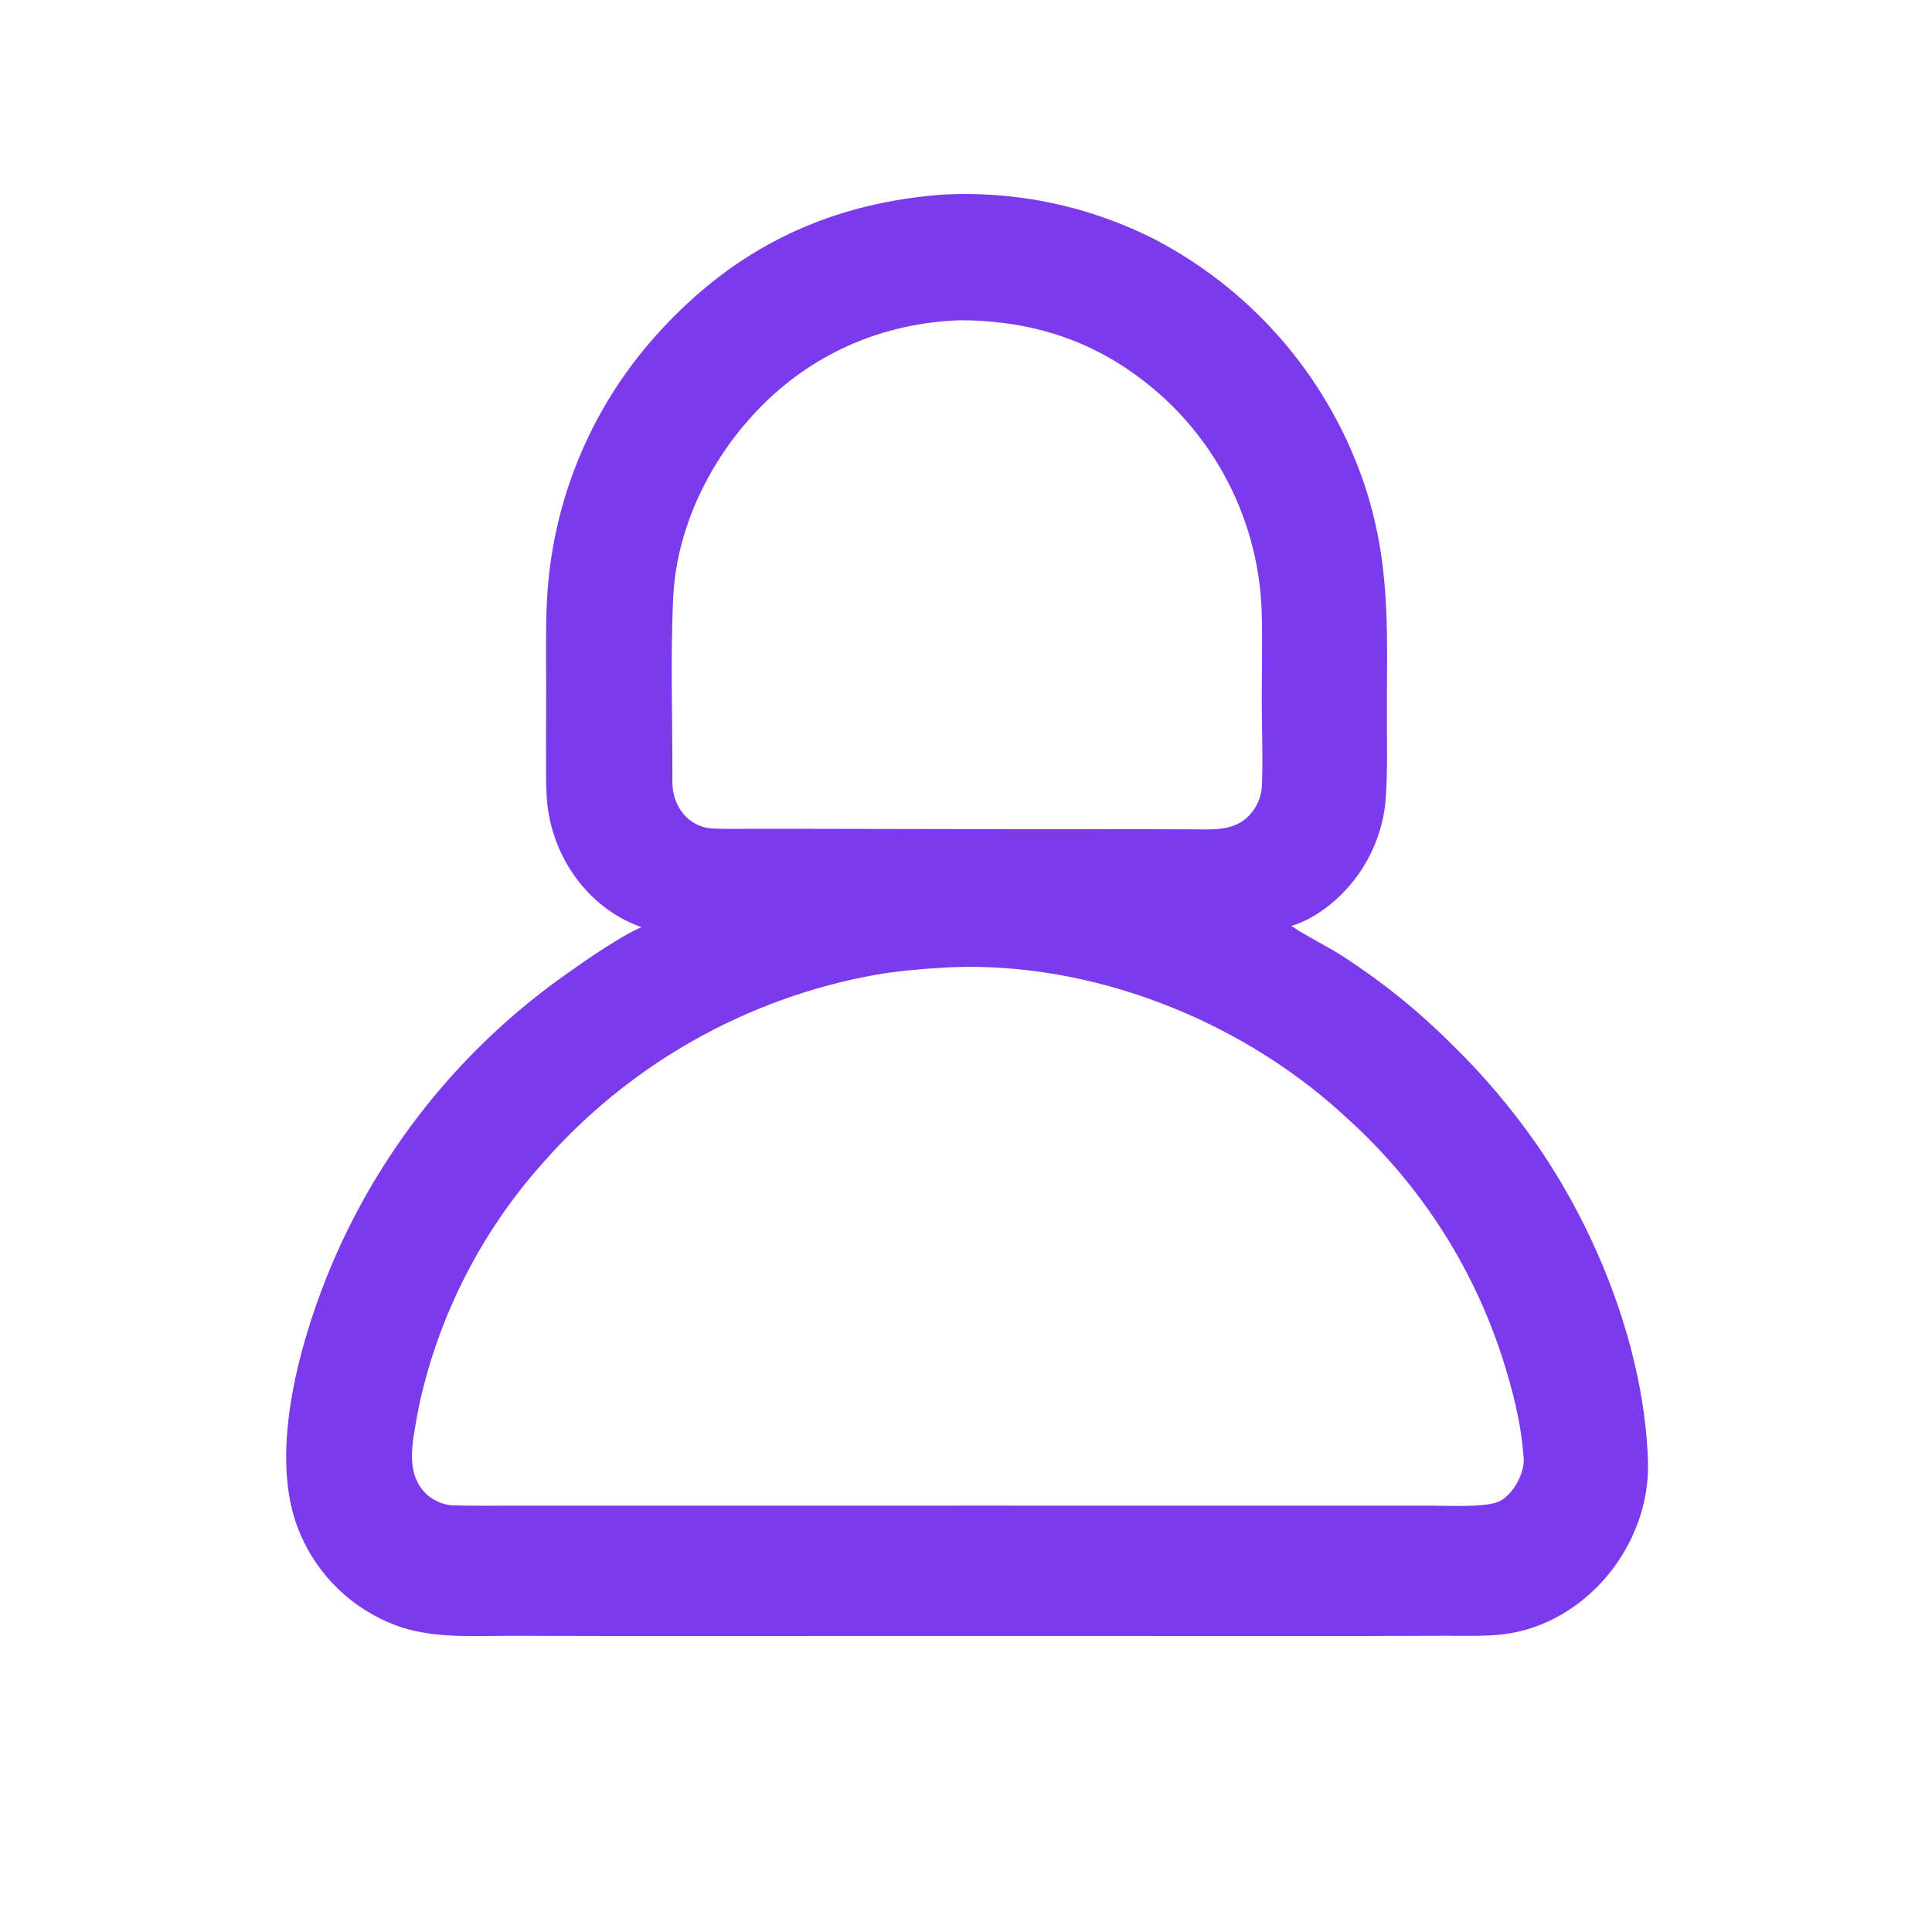
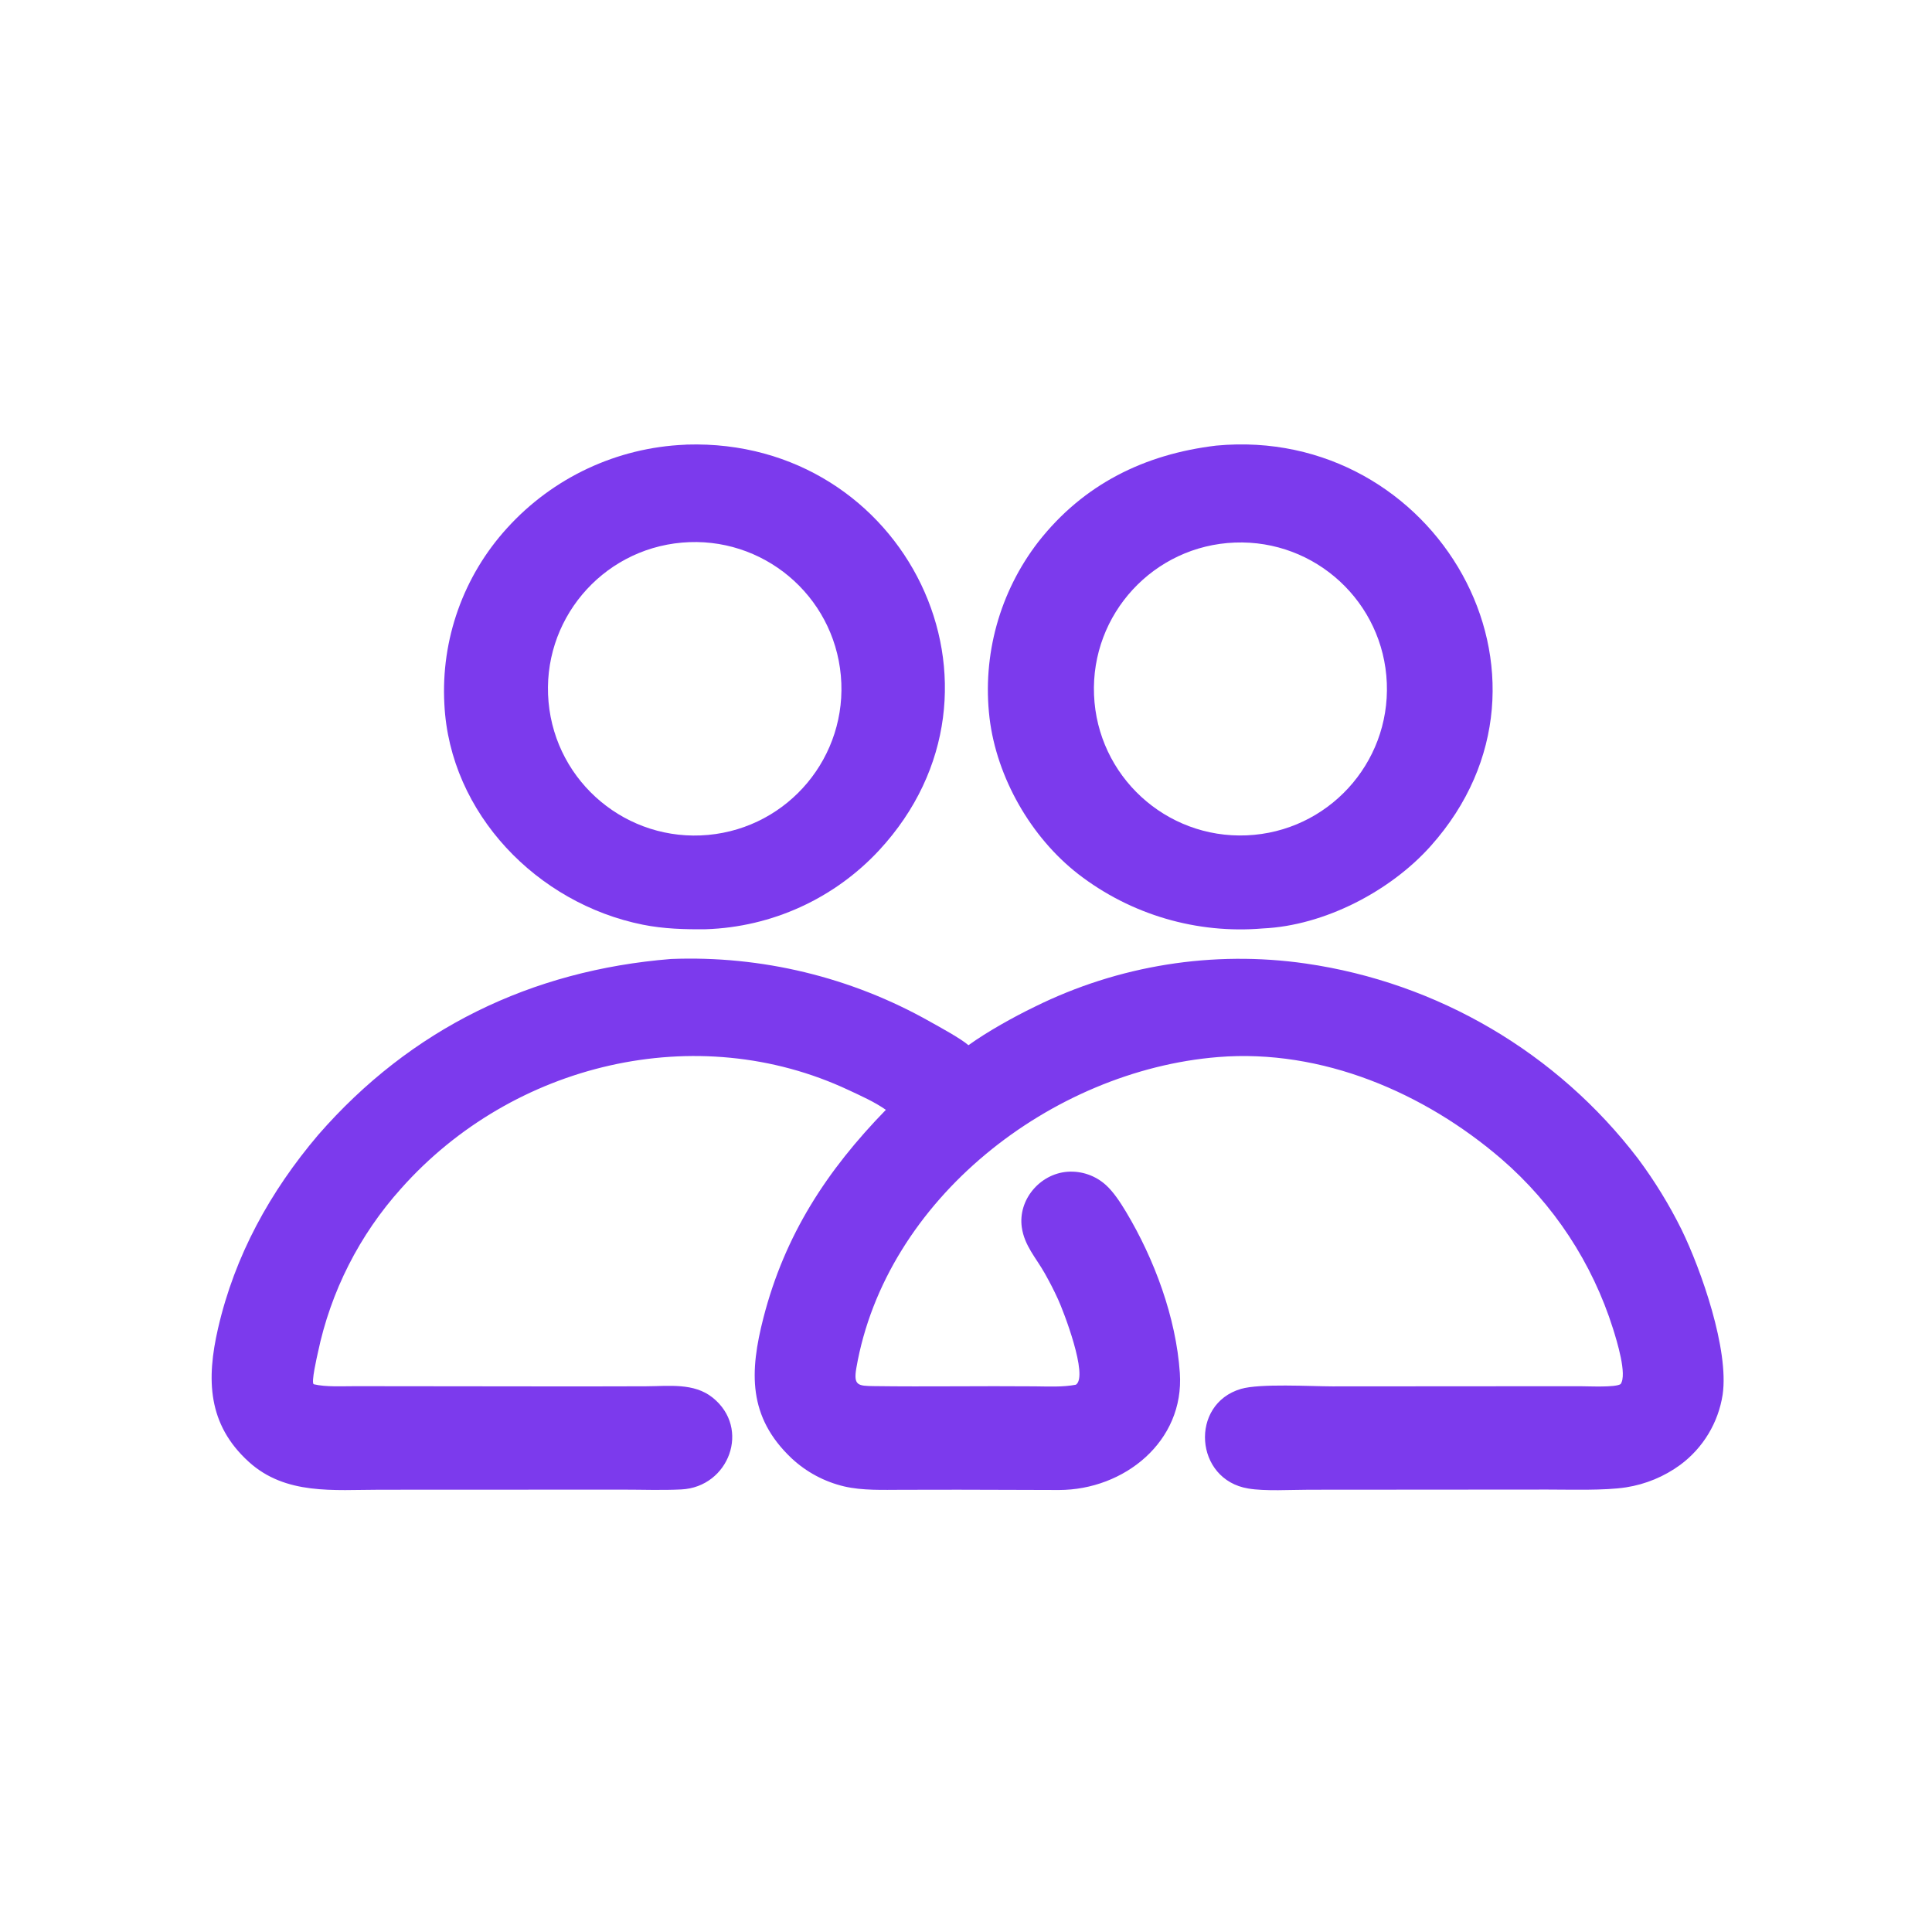
- <svg xmlns="http://www.w3.org/2000/svg" width="1024" height="1024" viewBox="0 0 1024 1024">
-   <path fill="#7C3AED" d="M498.469 103.229C537.798 100.862 577.046 109.042 612.155 126.923C665.419 154.754 705.618 202.397 724.089 259.585C737.696 302.684 734.896 338.48 735.064 382.802C735.113 395.756 735.633 418.379 733.599 430.542C732.127 439.056 729.302 447.281 725.231 454.902C716.975 470.587 701.589 485.433 684.511 490.805C690.97 495.38 703.341 501.487 711.072 506.43C731.911 519.838 751.276 535.408 768.844 552.882C785.82 569.357 801.168 587.43 814.675 606.851C847.46 654.297 871.712 716.741 873.466 774.81C874.788 818.575 840.844 860.761 796.832 866.21C787.295 867.391 775.805 866.94 765.971 866.988L716.173 867.134L526.75 867.089L326.474 867.129L270.819 867.003C250.415 867.008 228.191 868.653 208.977 861.14C186.508 852.492 168.51 835.098 159.099 812.939C141.943 773.503 157.864 715.115 173.185 676.702C199.459 611.277 244.334 554.988 302.261 514.797C311.894 507.97 329.231 496.034 339.986 491.417C311.096 481.275 291.868 453.151 289.807 423.003C289.285 415.365 289.408 407.541 289.406 399.878L289.461 364.189C289.492 348.401 289.037 327.43 290.313 312.02C293.995 264.303 312.653 218.968 343.625 182.483C384.853 134.187 435.254 108.25 498.469 103.229ZM524.25 798.023L705.947 798.04L759.069 798.035C767.386 798.033 786.505 799.016 793.938 796.063C801.88 792.908 808.794 779.891 807.482 771.691C806.47 757.677 803.284 743.126 799.307 729.614C784.865 678.797 756.887 632.859 718.363 596.709C715.63 594.173 712.873 591.636 710.102 589.143C655.487 540.004 578.527 509.854 504.699 512.63C504.089 512.653 503.479 512.68 502.87 512.712C489.94 513.424 476.507 514.507 463.74 516.723C395.753 529.03 333.915 563.939 288.251 615.79C256.121 651.543 233.61 694.881 222.837 741.727C221.674 746.779 220.837 751.71 219.944 756.888C217.83 769.134 216.14 782.836 226.343 792.218C229.518 795.138 234.633 797.431 238.986 797.818C248.885 798.174 259.286 798.045 269.191 798.045L329.034 798.038L524.25 798.023ZM516.625 439.452L605.332 439.498L630.889 439.562C641.768 439.583 653.652 440.883 661.898 432.399C665.333 428.866 667.636 424.389 668.514 419.54C669.467 414.447 669.003 389.856 668.87 383.264C668.474 363.585 669.355 342.505 668.673 323.001C666.987 280.771 648.792 240.889 618.002 211.937C586.83 183.091 551.654 170.012 509.364 169.732C467.575 171.051 429.748 187.544 400.987 217.915C375.968 244.335 358.542 280.047 356.811 316.667C355.284 348.954 356.525 382.092 356.379 414.441C356.322 427.203 364.831 438.662 378.035 439.117C383.299 439.402 388.177 439.324 393.417 439.296L420.114 439.277L516.625 439.452Z" />
+ <svg xmlns="http://www.w3.org/2000/svg" version="1.1" style="display: block;" viewBox="0 0 2048 2048" width="1024" height="1024" preserveAspectRatio="none">
+   <path transform="translate(0,0)" fill="rgb(124,58,237)" d="M 711.208 1016.57 C 807.185 1012.76 902.326 1035.77 985.951 1083.03 C 996.132 1088.72 1018.77 1101.04 1026.6 1107.97 C 1046.26 1093.73 1074.83 1077.87 1096.52 1067.37 C 1185.53 1023.24 1285.85 1007.2 1384.18 1021.39 C 1524.14 1041.6 1650.6 1115.88 1736.42 1228.28 C 1754.03 1251.92 1769.48 1277.1 1782.57 1303.51 C 1803.6 1346.76 1832.96 1430.83 1826.09 1478.31 C 1821.52 1508.03 1805.43 1534.75 1781.31 1552.69 C 1764.29 1565.19 1744.52 1573.41 1723.66 1576.65 C 1700.81 1580.2 1664.71 1578.99 1640.46 1579 L 1504.17 1579.1 L 1387.68 1579.18 C 1368.82 1579.18 1340.74 1580.93 1323.22 1577.88 C 1266.21 1568.55 1260.82 1488.36 1315.45 1472.3 C 1335.58 1466.38 1389.24 1469.59 1412.5 1469.62 L 1612.49 1469.49 L 1676.99 1469.5 C 1684.53 1469.5 1712.58 1470.88 1717.9 1467.19 C 1725.14 1457.39 1713.79 1421.01 1709.84 1408.38 C 1687.83 1338.64 1646.88 1276.38 1591.56 1228.56 C 1510.06 1158.43 1401.46 1111.61 1291.21 1120.53 C 1114.84 1134.8 938.721 1270.86 907.752 1450.21 C 904.556 1468.73 909.588 1469.11 926.304 1469.34 C 983.052 1470.11 1039.91 1469.07 1096.67 1469.58 C 1111.15 1469.7 1126.22 1470.56 1140.46 1467.86 C 1154.08 1459.09 1127.14 1389.2 1121.55 1377.27 C 1116.81 1366.93 1113 1359.64 1107.47 1349.73 C 1098.12 1333.17 1085.98 1320.53 1083.16 1301.11 C 1078.94 1272.01 1102.16 1244.3 1131.6 1242.11 C 1146.53 1241.06 1161.24 1246.15 1172.33 1256.21 C 1180.48 1263.59 1187.82 1274.92 1193.55 1284.45 C 1223.74 1334.76 1246.66 1396.69 1250.68 1455.34 C 1255.67 1528.19 1191.48 1579.39 1122.55 1579.47 C 1087.33 1579.51 1051.31 1579.12 1015.75 1579.16 L 956.135 1579.25 C 936.02 1579.28 914.318 1580.2 894.779 1575.64 C 873.957 1570.72 854.777 1560.45 839.129 1545.86 C 792.711 1501.94 794.544 1454.13 809.297 1396.81 C 831.907 1308.96 876.444 1240.79 939.062 1176.46 C 926.604 1167.8 913.15 1161.91 899.5 1155.5 C 738.748 1080.1 543.543 1126.72 425.246 1259.82 C 380.979 1309.03 350.523 1369.08 336.97 1433.87 C 336.205 1437.36 329.375 1466.58 332.694 1467.38 C 345.442 1470.45 363.205 1469.39 376.511 1469.42 L 613.566 1469.67 L 684.71 1469.52 C 708.935 1469.42 735.481 1465.63 755.323 1481.45 C 796.264 1514.09 772.641 1576.33 722.293 1578.86 C 701.765 1579.89 680.165 1579.06 659.562 1579.08 L 528.456 1579.13 L 402.548 1579.18 C 353.793 1579.23 302.792 1585.07 263.724 1549.61 C 219.961 1509.89 218.726 1462.11 231.117 1408.2 C 248.851 1331.03 286.292 1263.11 337.366 1202.96 C 435.49 1090.37 563.139 1028.5 711.208 1016.57 z" />
+   <path transform="translate(0,0)" fill="rgb(124,58,237)" d="M 1289.36 472.344 C 1521.63 450.54 1676.85 717.476 1516.59 896.847 C 1473.72 944.83 1403.71 981.237 1338.75 984.183 C 1268.63 990.184 1198.81 969.649 1143.09 926.642 C 1092.88 887.671 1056.57 824.31 1048.95 761.134 C 1041.1 694.493 1059.67 627.427 1100.7 574.328 C 1148.53 513.34 1213.1 481.444 1289.36 472.344 z M 1321.6 885.504 C 1407.14 881.813 1473.56 809.586 1470.08 724.033 C 1466.61 638.48 1394.55 571.879 1308.99 575.14 C 1223.12 578.413 1156.23 650.786 1159.72 736.643 C 1163.21 822.5 1235.75 889.208 1321.6 885.504 z" />
+   <path transform="translate(0,0)" fill="rgb(124,58,237)" d="M 726.023 471.426 C 726.7 471.377 727.378 471.327 728.055 471.277 C 959.681 464.175 1090.66 730.012 931.82 901.436 C 884.227 952.627 818.177 982.716 748.318 985.03 C 725.895 985.315 703.44 984.638 681.384 980.21 C 569.583 957.763 476.728 862.426 471.054 746.458 C 467.29 677.827 491.25 610.56 537.555 559.765 C 586.025 506.284 653.91 474.465 726.023 471.426 z M 750.709 885.05 C 836.119 877.163 899.026 801.627 891.331 716.199 C 883.636 630.772 808.242 567.694 722.797 575.197 C 637.08 582.724 573.757 658.41 581.477 744.111 C 589.197 829.811 665.026 892.963 750.709 885.05 z" />
</svg>
